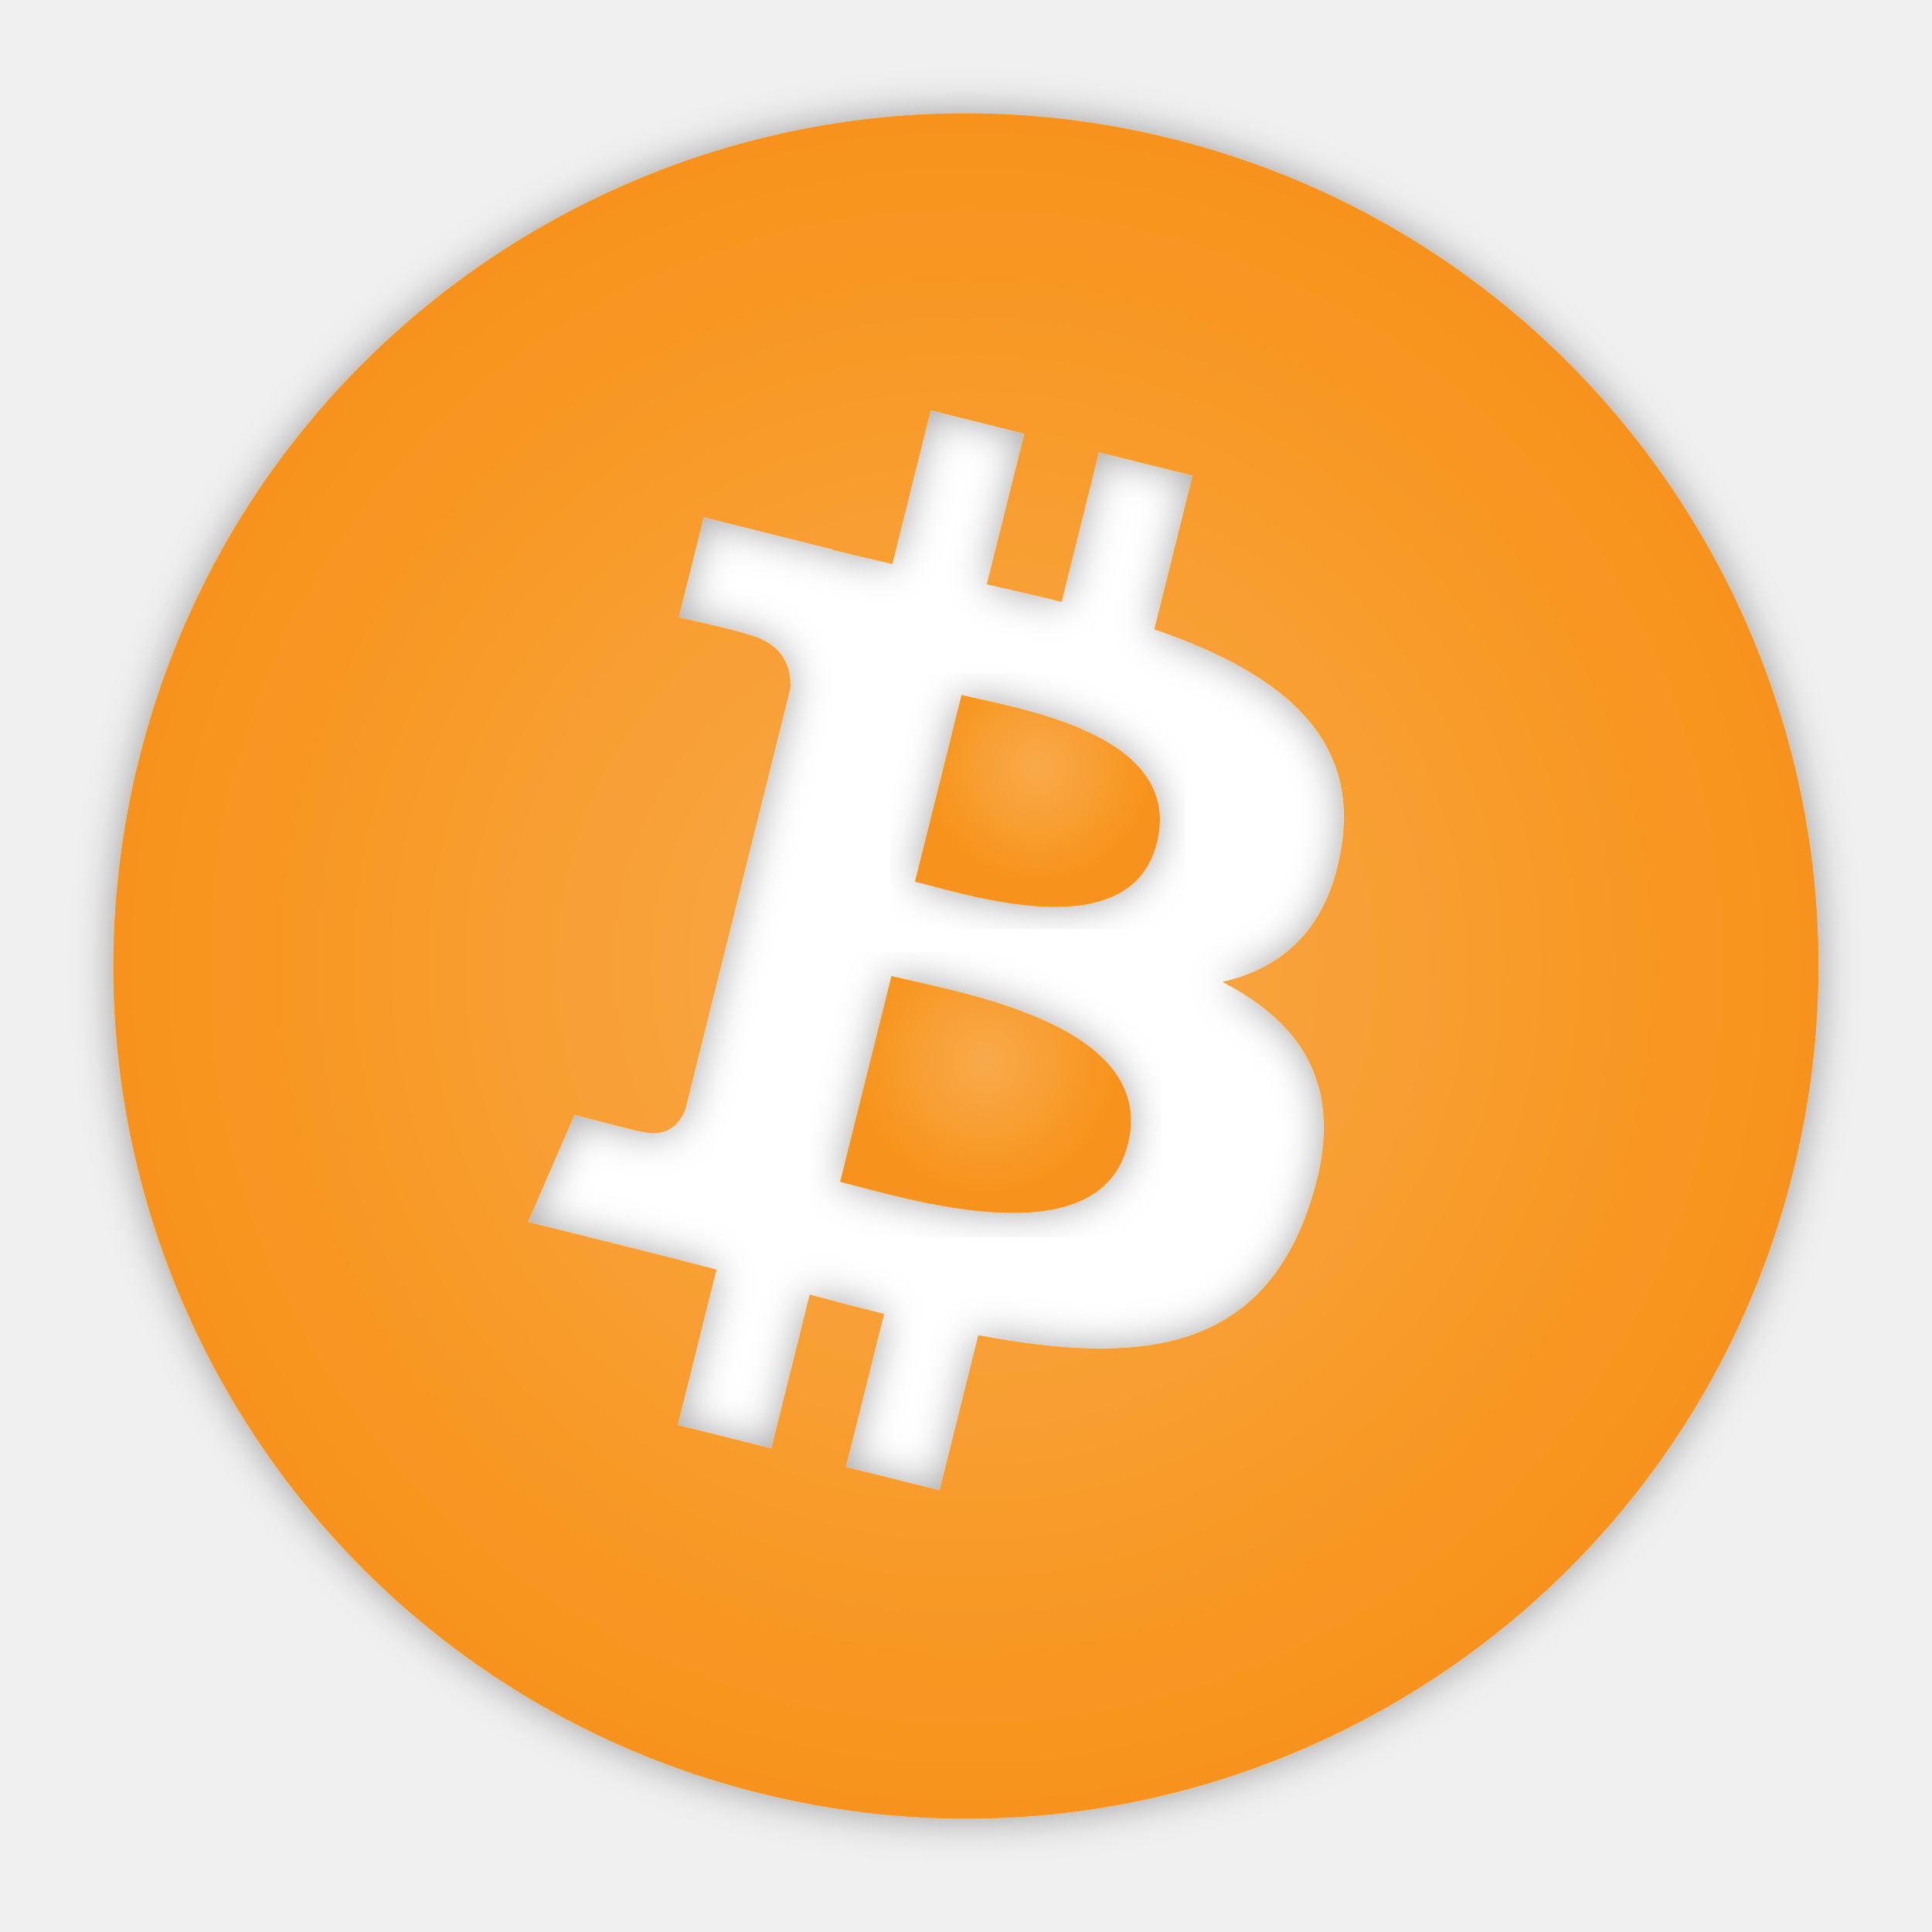
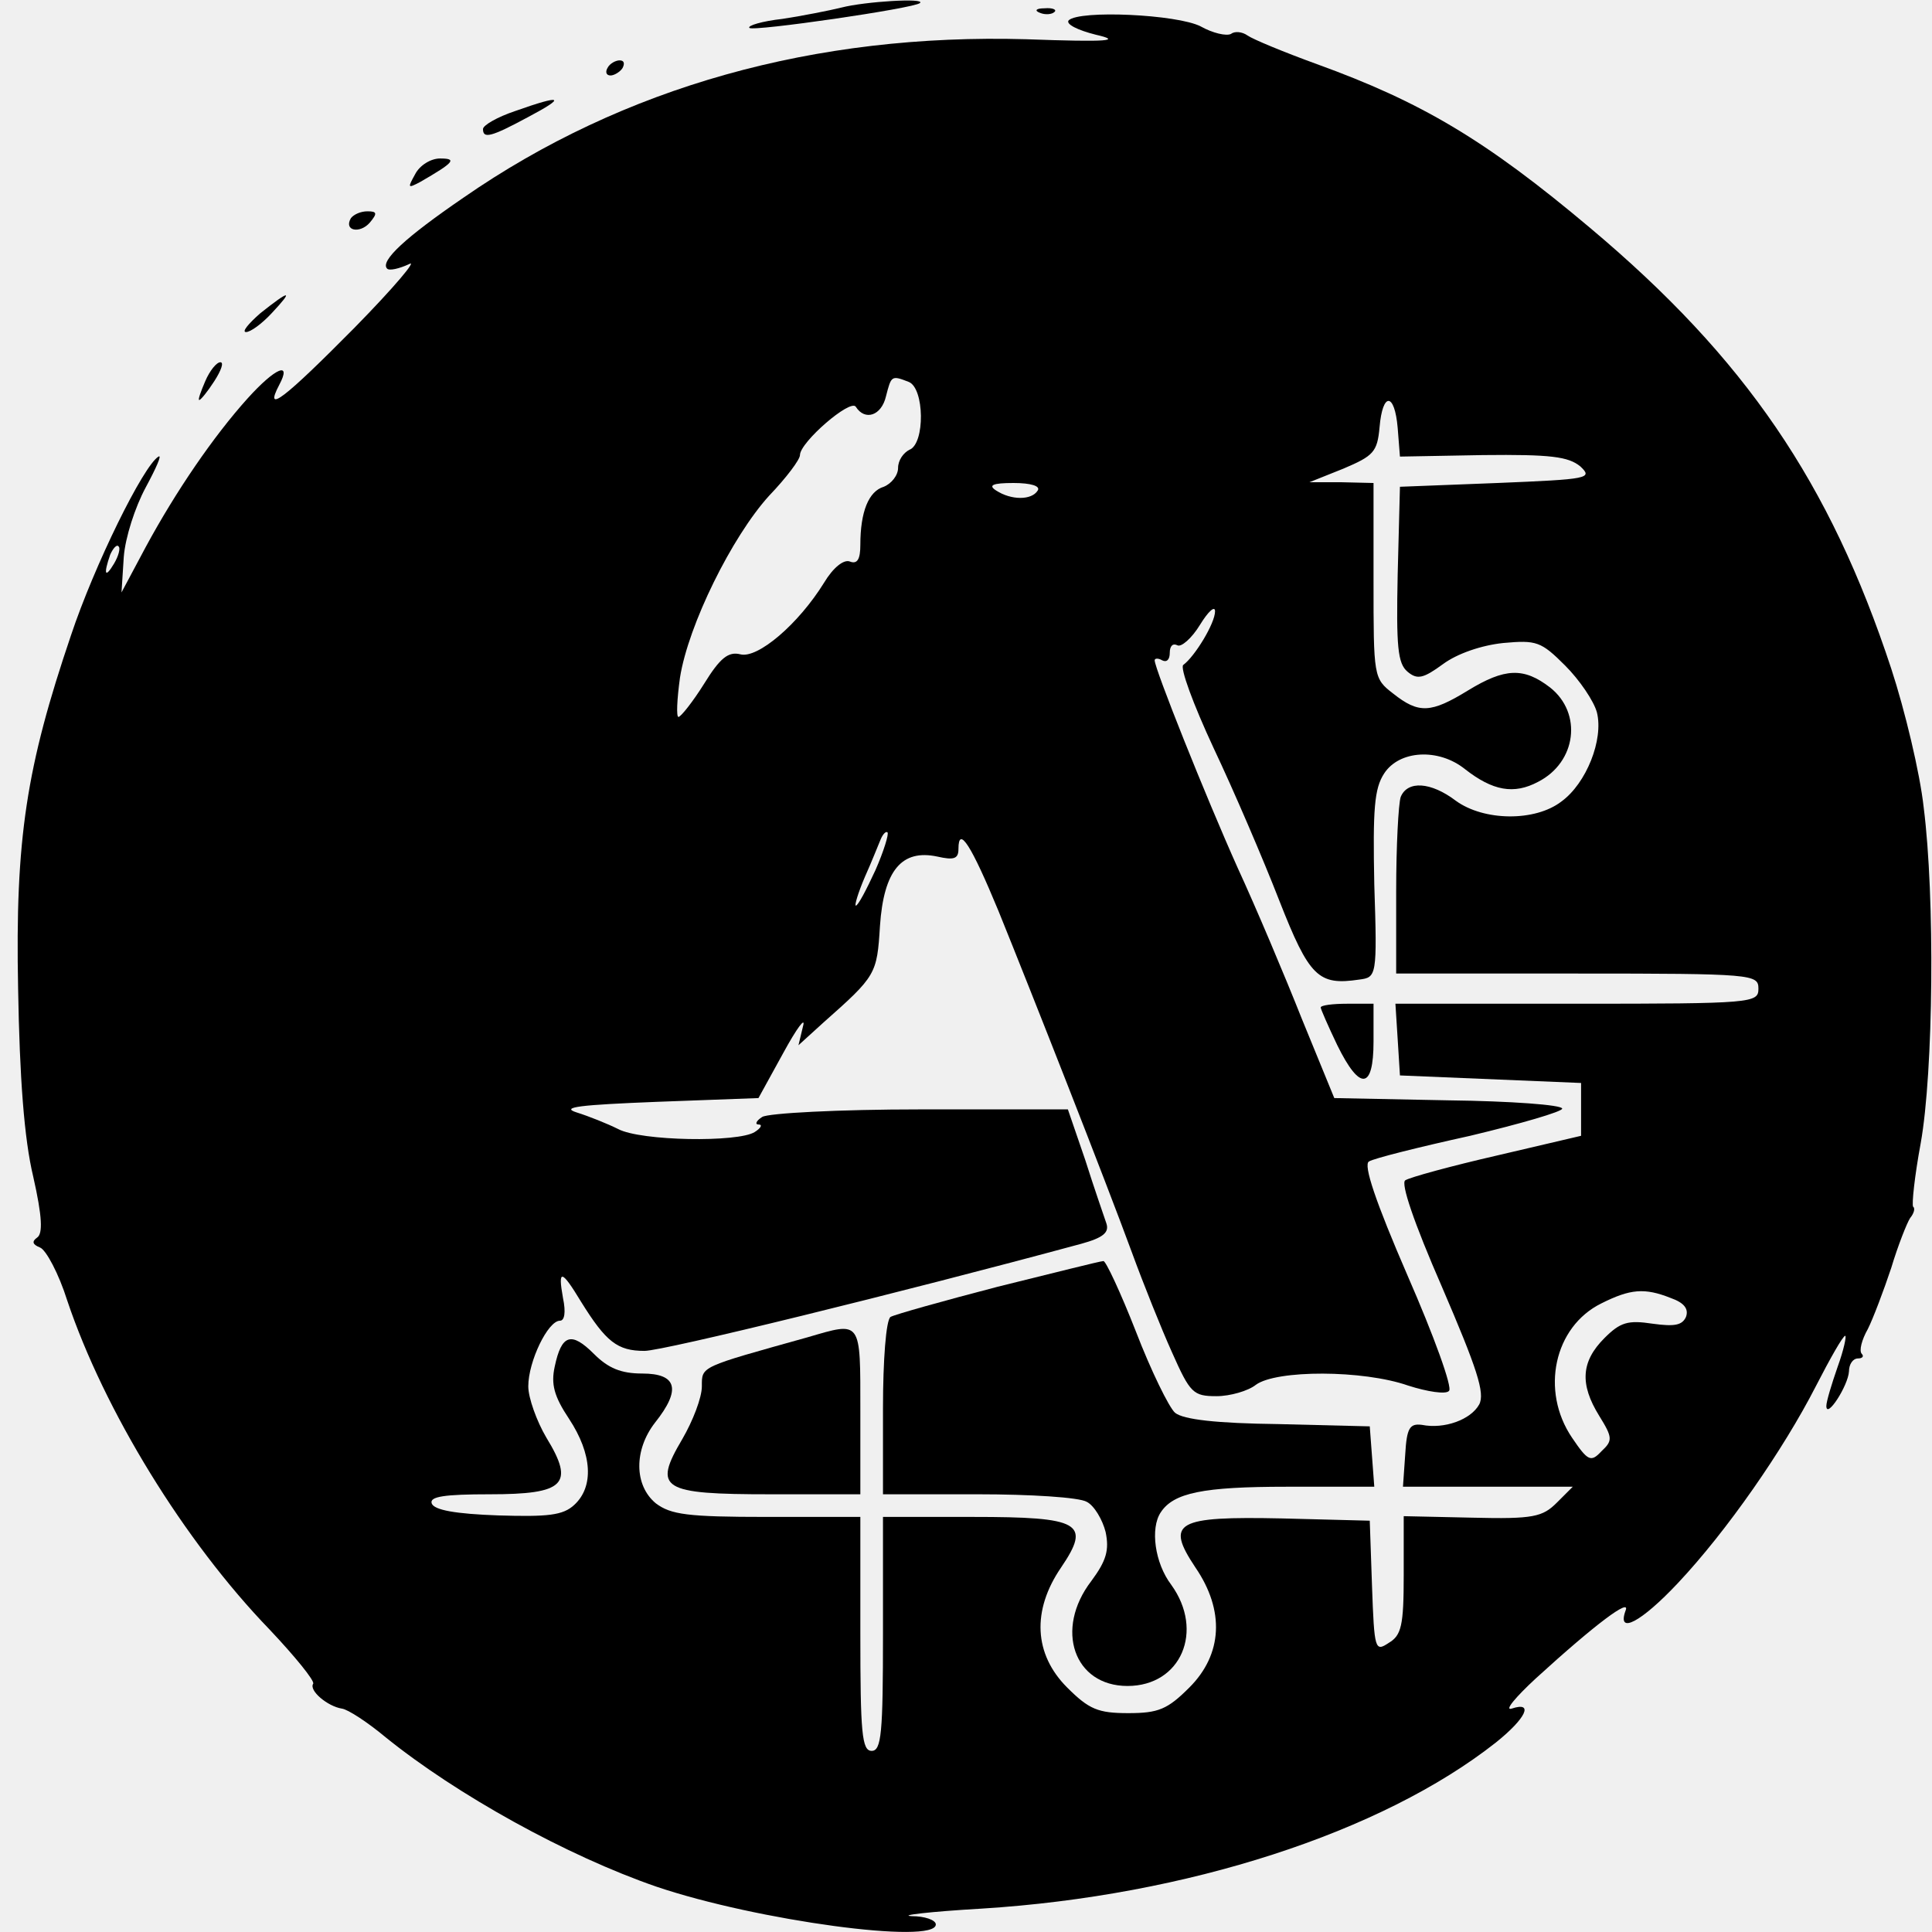
- <svg xmlns="http://www.w3.org/2000/svg" version="1.1" id="svg2" x="0px" y="0px" width="1024px" height="1024px" viewBox="-34 -34 580 580" enable-background="new 0 0 1024 1024" xml:space="preserve">
-   <filter id="dropShadowAlpha">
-     <feColorMatrix result="matrixOut" in="SourceAlpha" type="saturate" values="0.1" />
-     <feGaussianBlur in="matrixOut" result="blur-out" stdDeviation="6" />
-     <feColorMatrix in="blur-out" result="color-out" type="matrix" values="0 0 0 0   0                 0 0 0 0   0                  0 0 0 0   0                  0 0 0 0.35 0" />
-     <feBlend in="SourceGraphic" in2="color-out" mode="normal" />
-   </filter>
-   <g>
-     <circle cx="255" cy="255" r="200" stroke-width="2" fill="white" />
-     <radialGradient id="innerBtop" cx="277.49" cy="196.441" r="34.397" gradientUnits="userSpaceOnUse">
-       <stop offset="0" style="stop-color:#F9AA4B" />
-       <stop offset="1" style="stop-color:#F7931A" />
-     </radialGradient>
-     <path fill="url(#innerBtop)" filter="url(#dropShadowAlpha)" d="M254.647,174.6l-13.983,56.08c15.855,3.951,64.735,20.071,72.656-11.656    C321.568,185.928,270.503,178.552,254.647,174.6z" />
-     <radialGradient id="innerBbottom" cx="261.915" cy="284.567" r="39.838" gradientUnits="userSpaceOnUse">
-       <stop offset="0" style="stop-color:#F9AA4B" />
-       <stop offset="1" style="stop-color:#F7931A" />
-     </radialGradient>
-     <path fill="url(#innerBbottom)" filter="url(#dropShadowAlpha)" d="M233.608,258.984l-15.425,61.832c19.04,4.729,77.769,23.584,86.448-11.296    C313.703,273.144,252.647,263.736,233.608,258.984z" />
-     <radialGradient id="coinShape" cx="256.028" cy="256.003" r="255.988" gradientUnits="userSpaceOnUse">
-       <stop offset="0" style="stop-color:#F9AA4B" />
-       <stop offset="1" style="stop-color:#F7931A" />
-     </radialGradient>
-     <path fill="url(#coinShape)" filter="url(#dropShadowAlpha)" d="M317.871,7.656c-137.12-34.192-276.024,49.28-310.2,186.44    c-34.208,137.136,49.256,276.048,186.36,310.24c137.16,34.199,276.063-49.265,310.256-186.408    C538.479,180.776,455.023,41.848,317.871,7.656z M368.807,219.528c-3.688,24.936-17.512,37.008-35.864,41.24    c25.2,13.12,38.024,33.239,25.809,68.12c-15.16,43.319-51.176,46.976-99.072,37.912l-11.624,46.584l-28.088-7l11.472-45.96    c-7.279-1.809-14.72-3.729-22.384-5.809l-11.512,46.177l-28.056-7l11.624-46.673c-6.561-1.68-13.225-3.464-20.024-5.168    l-36.552-9.111l13.943-32.152c0,0,20.696,5.504,20.416,5.096c7.952,1.969,11.48-3.216,12.872-6.672l18.368-73.64l0.048-0.2    l13.104-52.568c0.344-5.968-1.712-13.496-13.088-16.336c0.439-0.296-20.4-5.072-20.4-5.072l7.472-30l38.736,9.673l-0.032,0.144    c5.824,1.448,11.824,2.824,17.937,4.216L245.423,89.2l28.072,7l-11.28,45.224c7.536,1.721,15.12,3.456,22.504,5.297l11.2-44.929    l28.088,7l-11.504,46.145C347.967,167.152,373.904,185.464,368.807,219.528z" />
+ <svg xmlns="http://www.w3.org/2000/svg" version="1.0" width="256pt" height="256pt" viewBox="0 0 256 256" preserveAspectRatio="xMidYMid meet">
+   <g transform="translate(0,256) scale(0.1,-0.1)" fill="#000000" stroke="none">
+     <path d="M1115 2550 c-16 -4 -52 -11 -78 -15 -27 -3 -47 -9 -44 -12 5 -5 219 26 226 33 8 7 -73 2 -104 -6z" />
+     <path d="M1378 2543 c7 -3 16 -2 19 1 4 3 -2 6 -13 5 -11 0 -14 -3 -6 -6z" />
+     <path d="M1416 2533 c-4 -5 12 -13 36 -19 35 -8 18 -10 -92 -6 -280 8 -534 -63 -746 -210 -76 -52 -111 -84 -101 -94 3 -3 16 0 29 6 12 7 -20 -31 -72 -84 -93 -94 -121 -116 -100 -76 17 32 -5 23 -42 -18 -45 -50 -95 -123 -135 -197 l-32 -60 3 47 c2 26 15 66 29 92 14 26 22 44 17 41 -20 -12 -85 -144 -116 -237 -59 -174 -74 -269 -70 -468 2 -118 8 -199 20 -249 12 -53 13 -76 5 -81 -7 -5 -6 -9 4 -13 8 -3 25 -35 36 -70 49 -146 155 -319 268 -436 34 -36 60 -68 58 -72 -6 -9 19 -30 38 -33 8 -1 34 -18 58 -38 94 -76 240 -157 359 -198 133 -45 370 -77 370 -50 0 6 -15 11 -32 11 -18 1 24 6 93 10 272 17 530 101 681 220 40 32 51 55 21 45 -10 -3 5 15 32 40 80 73 126 107 119 90 -12 -33 21 -15 69 36 65 69 140 177 183 261 19 37 36 67 39 67 2 0 -2 -19 -10 -41 -8 -23 -15 -46 -15 -52 0 -18 29 27 30 46 0 9 5 17 12 17 6 0 8 3 5 6 -4 4 0 19 8 33 7 14 21 51 31 81 9 30 21 60 25 66 5 6 7 13 4 15 -2 3 2 41 10 84 17 95 19 327 4 445 -5 46 -25 129 -43 184 -81 246 -193 411 -399 584 -139 117 -224 167 -362 217 -44 16 -85 33 -92 38 -7 5 -17 6 -22 2 -6 -3 -24 1 -40 10 -31 16 -161 22 -175 8z m-212 -479 c21 -8 22 -82 1 -90 -8 -4 -15 -14 -15 -24 0 -10 -9 -21 -19 -25 -20 -6 -31 -33 -31 -77 0 -19 -4 -26 -14 -22 -8 3 -22 -8 -34 -28 -34 -55 -88 -101 -111 -95 -16 4 -27 -5 -48 -39 -15 -24 -31 -44 -34 -44 -3 0 -2 23 2 52 11 70 69 187 118 241 23 24 41 48 41 54 0 17 67 75 74 64 12 -19 34 -12 40 14 7 27 7 28 30 19z m648 -61 l3 -38 110 2 c90 1 113 -2 129 -15 17 -16 11 -17 -110 -22 l-129 -5 -3 -116 c-2 -96 0 -118 13 -129 13 -11 21 -9 47 10 19 14 51 25 80 28 44 4 50 2 82 -30 19 -19 38 -47 42 -62 9 -36 -14 -94 -47 -118 -35 -27 -103 -26 -140 1 -33 25 -64 27 -73 5 -3 -9 -6 -65 -6 -125 l0 -109 240 0 c233 0 240 -1 240 -20 0 -19 -7 -20 -241 -20 l-240 0 3 -47 3 -48 120 -5 120 -5 0 -35 0 -35 -111 -26 c-61 -14 -116 -29 -122 -33 -6 -4 11 -55 49 -142 46 -107 57 -140 49 -155 -11 -20 -46 -33 -76 -27 -16 2 -20 -4 -22 -39 l-3 -43 113 0 112 0 -21 -21 c-19 -19 -31 -22 -112 -20 l-91 2 0 -78 c0 -67 -3 -80 -20 -90 -18 -12 -19 -9 -22 75 l-3 87 -116 3 c-141 3 -155 -5 -115 -65 39 -57 36 -115 -8 -159 -29 -29 -41 -34 -81 -34 -40 0 -52 5 -81 34 -44 44 -47 102 -8 159 40 59 26 67 -117 67 l-119 0 0 -155 c0 -131 -2 -155 -15 -155 -13 0 -15 24 -15 155 l0 155 -124 0 c-105 0 -127 3 -147 18 -29 24 -29 71 -1 107 35 44 29 65 -17 65 -28 0 -45 7 -64 26 -30 30 -43 26 -52 -17 -5 -23 -1 -39 19 -69 31 -47 33 -90 7 -114 -15 -14 -35 -16 -101 -14 -56 2 -85 7 -88 16 -3 9 17 12 77 12 99 0 113 13 75 75 -13 22 -24 53 -24 68 0 33 26 87 42 87 6 0 8 11 4 30 -7 39 -2 38 24 -5 33 -53 48 -65 84 -65 25 0 339 77 579 142 29 8 37 15 33 27 -3 9 -16 46 -28 84 l-23 67 -195 0 c-109 0 -202 -5 -210 -10 -8 -5 -10 -10 -5 -10 6 0 3 -5 -5 -10 -22 -14 -151 -12 -181 4 -14 7 -39 17 -55 22 -22 7 5 10 106 14 l135 5 33 60 c18 33 30 49 26 35 l-6 -25 33 30 c70 62 71 64 75 128 5 74 29 102 76 92 22 -5 28 -3 28 10 0 32 17 5 53 -82 45 -111 141 -355 177 -453 15 -41 39 -101 53 -132 24 -54 28 -58 59 -58 18 0 42 7 52 15 27 20 142 20 202 -1 25 -8 50 -12 54 -7 5 4 -20 73 -55 153 -42 97 -59 147 -51 151 6 4 66 19 134 34 67 16 122 32 122 36 0 5 -68 10 -151 11 l-151 3 -43 105 c-23 58 -61 148 -85 200 -43 96 -110 264 -110 275 0 3 5 3 10 0 6 -3 10 1 10 10 0 9 4 13 10 10 5 -3 19 9 30 27 11 18 20 26 20 18 0 -16 -27 -60 -42 -71 -5 -3 13 -52 40 -110 27 -57 66 -148 87 -202 40 -102 52 -113 106 -105 23 3 24 4 20 126 -2 100 0 127 13 147 20 31 72 34 107 6 37 -29 65 -34 97 -17 51 26 59 91 16 125 -35 27 -60 26 -109 -4 -49 -30 -65 -31 -99 -4 -26 20 -26 22 -26 150 l0 129 -42 1 -43 0 45 18 c40 17 45 22 48 55 4 47 20 46 24 -1z m-477 -83 c-8 -13 -35 -13 -55 0 -11 7 -5 10 23 10 23 0 36 -4 32 -10z m-1224 -97 c-12 -20 -14 -14 -5 12 4 9 9 14 11 11 3 -2 0 -13 -6 -23z m1009 -406 c-12 -26 -23 -47 -26 -47 -2 0 3 17 12 38 9 20 18 43 21 50 3 7 7 11 9 9 2 -2 -5 -25 -16 -50z m1054 -567 c17 -6 24 -14 20 -25 -5 -11 -15 -13 -44 -9 -33 5 -43 2 -64 -19 -31 -31 -33 -61 -7 -103 18 -29 18 -33 3 -47 -14 -15 -18 -13 -39 18 -42 62 -24 147 39 178 38 19 57 21 92 7z" />
+     <path d="M1750 1225 c0 -2 10 -25 22 -50 30 -61 48 -59 48 5 l0 50 -35 0 c-19 0 -35 -2 -35 -5z" />
+     <path d="M1322 855 c-73 -19 -137 -37 -142 -40 -6 -4 -10 -58 -10 -121 l0 -114 126 0 c69 0 134 -4 144 -10 10 -5 21 -24 25 -40 5 -24 1 -38 -19 -65 -49 -64 -23 -139 48 -139 71 0 102 73 58 134 -22 29 -28 75 -14 96 17 26 56 34 167 34 l116 0 -3 40 -3 40 -121 3 c-82 1 -126 6 -137 15 -8 7 -32 56 -52 108 -20 51 -40 94 -43 93 -4 0 -67 -16 -140 -34z" />
+     <path d="M1070 788 c-143 -40 -140 -38 -140 -65 0 -15 -12 -46 -26 -70 -39 -66 -28 -73 117 -73 l119 0 0 110 c0 122 2 119 -70 98z" />
+     <path d="M805 2470 c-3 -5 -2 -10 4 -10 5 0 13 5 16 10 3 6 2 10 -4 10 -5 0 -13 -4 -16 -10z" />
+     <path d="M683 2413 c-24 -8 -43 -19 -43 -24 0 -13 10 -11 60 16 51 27 45 30 -17 8z" />
+     <path d="M550 2329 c-10 -18 -10 -19 7 -10 45 26 49 31 26 31 -12 0 -27 -9 -33 -21z" />
+     <path d="M465 2271 c-10 -17 12 -21 25 -6 10 12 10 15 -3 15 -9 0 -18 -4 -22 -9z" />
+     <path d="M345 2145 c-16 -14 -25 -25 -19 -25 6 0 21 11 34 25 30 32 24 31 -15 0z" />
+     <path d="M272 2055 c-6 -14 -10 -25 -8 -25 2 0 11 11 20 25 9 14 13 25 8 25 -5 0 -14 -11 -20 -25z" />
  </g>
</svg>
